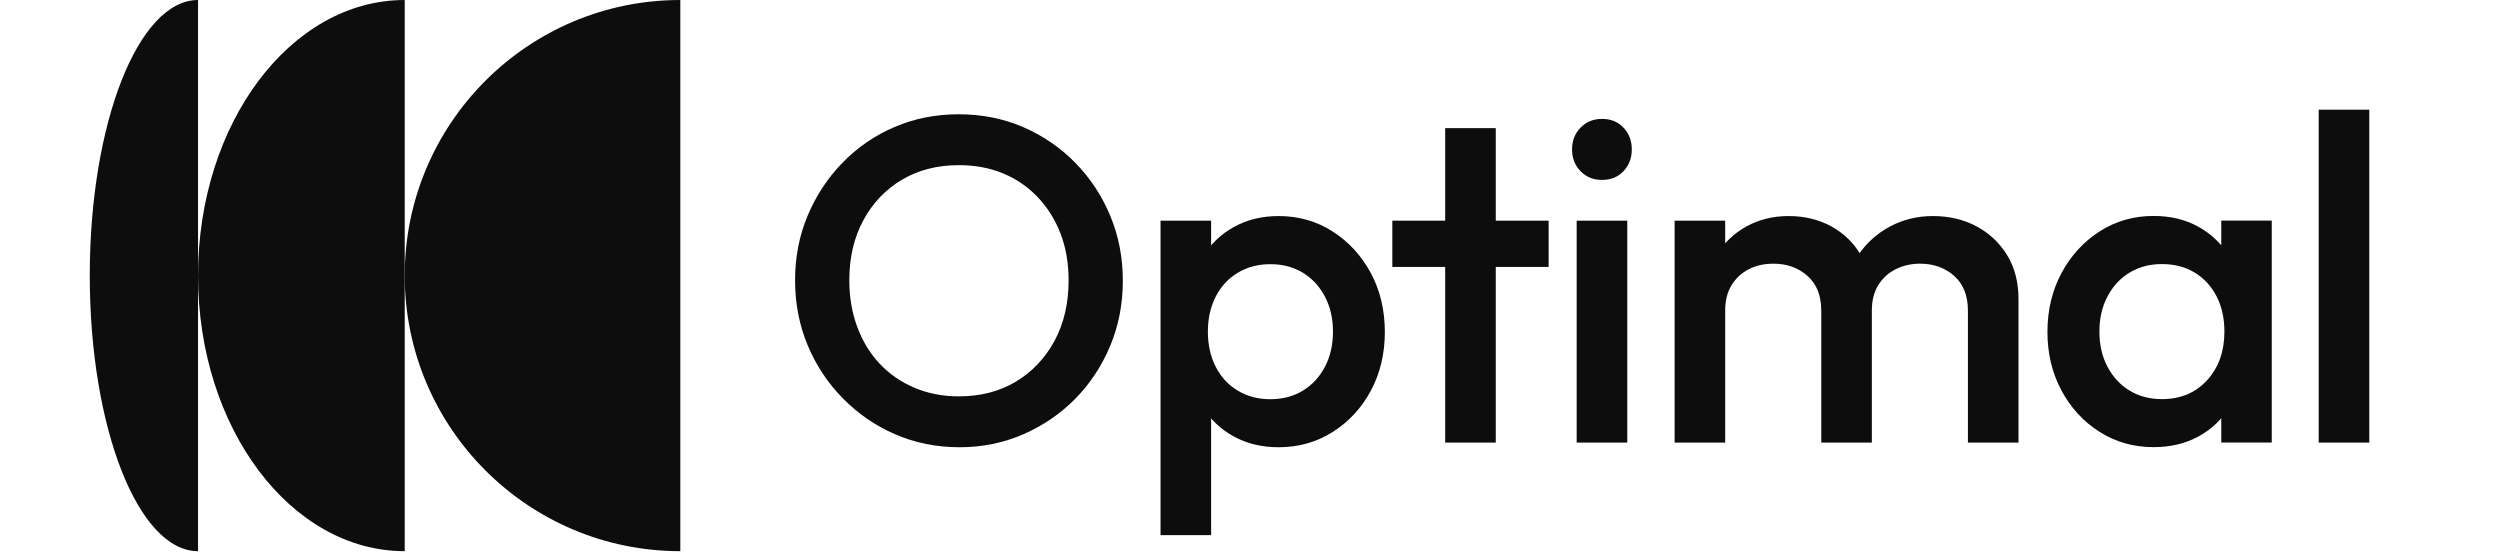
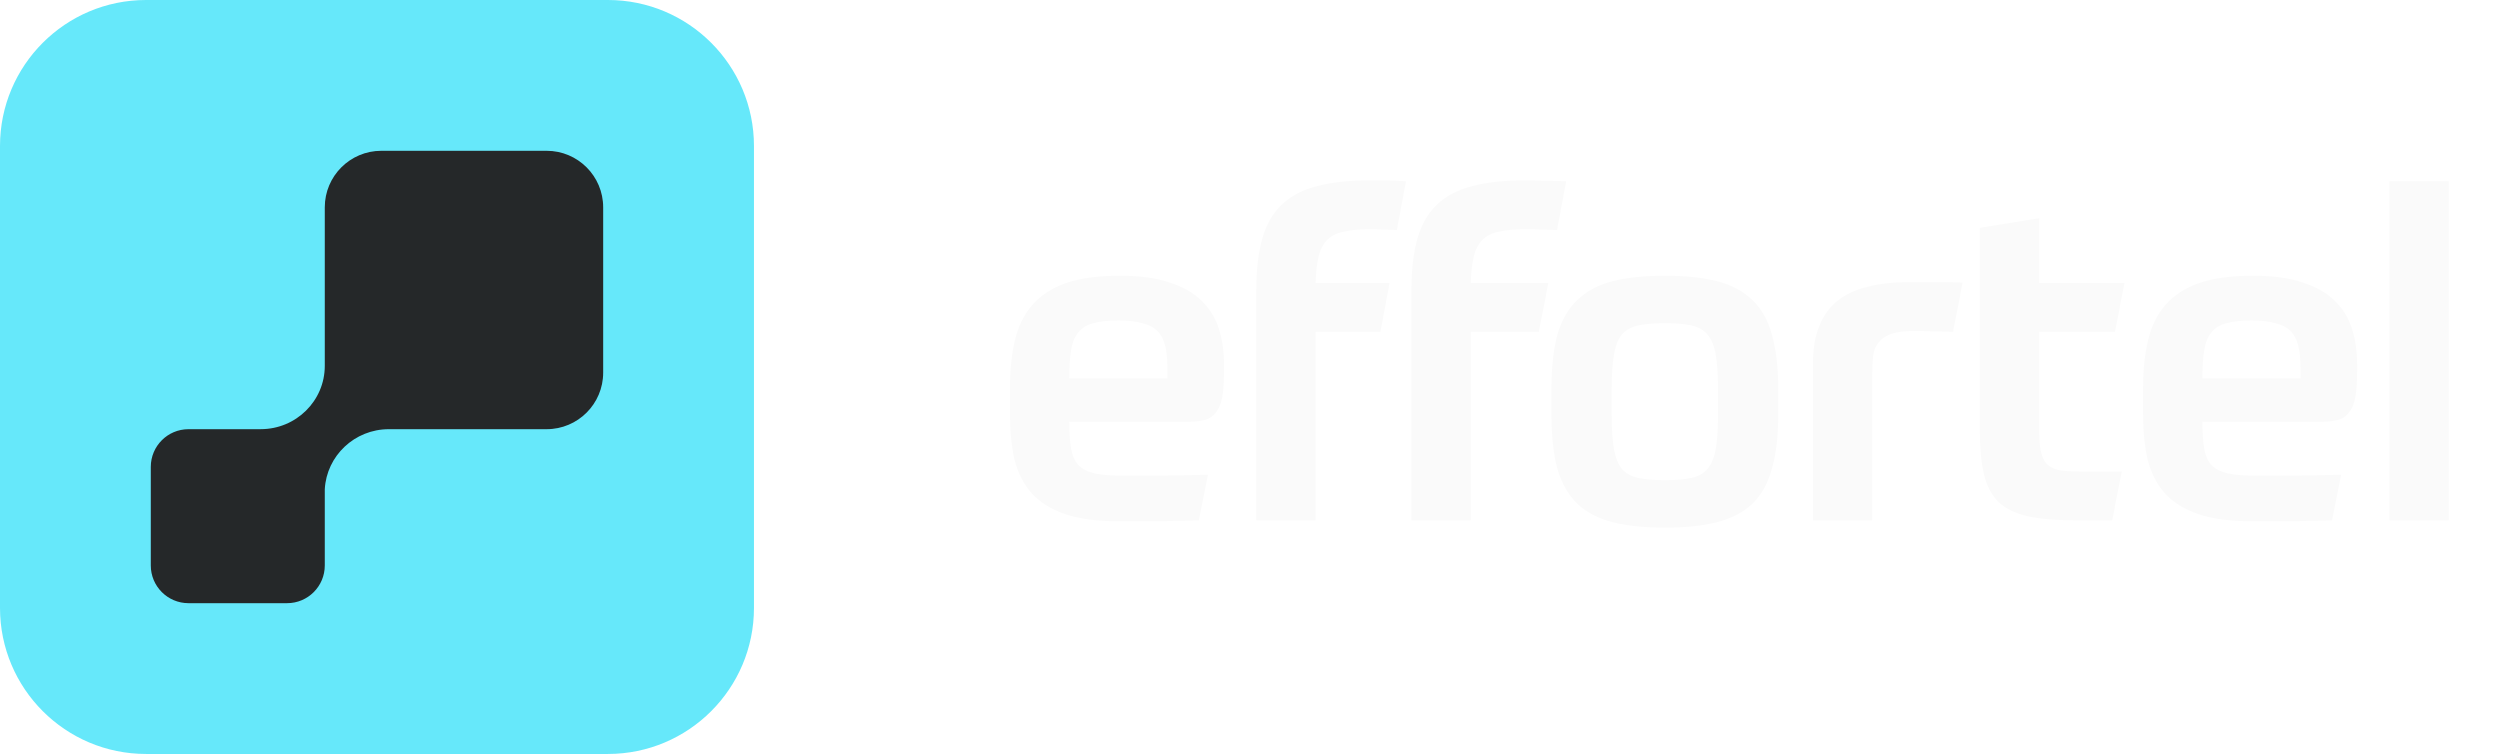
- <svg xmlns="http://www.w3.org/2000/svg" viewBox="0 0 254 56" width="254" height="56" preserveAspectRatio="xMidYMid meet" style="width: 100%; height: 100%; transform: translate3d(0px, 0px, 0px); content-visibility: visible;" data-fc-idx="0">
-   <defs>
-     <clipPath id="__lottie_element_139">
-       <rect width="254" height="56" x="0" y="0" />
-     </clipPath>
-     <clipPath id="__lottie_element_141">
-       <path d="M0,0 L254,0 L254,56 L0,56z" />
-     </clipPath>
-     <clipPath id="__lottie_element_146">
-       <path d="M0,0 L161,0 L161,44 L0,44z" />
-     </clipPath>
-     <clipPath id="__lottie_element_151">
-       <path d="M0,0 L59,0 L59,35 L0,35z" />
-     </clipPath>
-     <clipPath id="__lottie_element_186">
-       <path d="M0,0 L59,0 L59,35 L0,35z" />
-     </clipPath>
-     <clipPath id="__lottie_element_190">
-       <path d="M0,0 L59,0 L59,35 L0,35z" />
-     </clipPath>
-     <g id="__lottie_element_193">
-       <g transform="matrix(1,0,0,1,0,1)" opacity="1" style="display: block; opacity: 1 !important;">
-         <g opacity="1" transform="matrix(1,0,0,1,0,0)" style="opacity: 1 !important;">
-           <g opacity="1" transform="matrix(1,0,0,1,29.31,16.89)" style="opacity: 1 !important;">
-             <path fill="rgb(0,0,0)" fill-opacity="1" d=" M29.315,-16.89 C29.315,-16.89 29.315,16.89 29.315,16.89 C29.315,16.89 -29.315,16.89 -29.315,16.89 C-29.315,16.89 -29.315,-16.89 -29.315,-16.89 C-29.315,-16.89 29.315,-16.89 29.315,-16.89z" style="fill: rgb(0, 0, 0) !important; fill-opacity: 1 !important;" />
-           </g>
-         </g>
-       </g>
-     </g>
-     <mask id="__lottie_element_193_1" mask-type="alpha">
-       <g id="__lottie_element_193">
-         <g transform="matrix(1,0,0,1,0,1)" opacity="1" style="display: block;">
-           <g opacity="1" transform="matrix(1,0,0,1,0,0)">
-             <g opacity="1" transform="matrix(1,0,0,1,29.31,16.89)">
-               <path fill="rgb(0,0,0)" fill-opacity="1" d=" M29.315,-16.89 C29.315,-16.89 29.315,16.89 29.315,16.89 C29.315,16.89 -29.315,16.89 -29.315,16.89 C-29.315,16.89 -29.315,-16.89 -29.315,-16.89 C-29.315,-16.89 29.315,-16.89 29.315,-16.89z" />
-             </g>
-           </g>
-         </g>
-       </g>
-     </mask>
-   </defs>
-   <g clip-path="url(#__lottie_element_139)">
-     <g clip-path="url(#__lottie_element_141)" transform="matrix(1,0,0,1,0,0)" opacity="1" style="display: block; opacity: 1 !important;">
-       <g transform="matrix(1,0,0,1,0,0)" opacity="1" style="display: block; opacity: 1 !important;">
-         <g opacity="1" transform="matrix(1,0,0,1,41.12,0)" style="opacity: 1 !important;">
-           <path fill="rgb(13,13,13)" fill-opacity="1" d=" M28,56 C12.536,56 0,43.464 0,28 C0,12.536 12.536,0 28,0 C28,18.667 28,37.333 28,56 C28,56 28,56 28,56z" style="fill: rgb(13, 13, 13) !important; fill-opacity: 1 !important;" />
-         </g>
-       </g>
-       <g transform="matrix(1,0,0,1,0,0)" opacity="1" style="display: block; opacity: 1 !important;">
-         <g opacity="1" transform="matrix(1,0,0,1,20.12,0)" style="opacity: 1 !important;">
-           <path fill="rgb(13,13,13)" fill-opacity="1" d=" M21,56 C9.402,56 0,43.464 0,28 C0,12.536 9.402,0 21,0 C21,18.667 21,37.333 21,56 C21,56 21,56 21,56z" style="fill: rgb(13, 13, 13) !important; fill-opacity: 1 !important;" />
-         </g>
-       </g>
-       <g transform="matrix(1,0,0,1,0,0)" opacity="1" style="display: block; opacity: 1 !important;">
-         <g opacity="1" transform="matrix(1,0,0,1,9.12,0)" style="opacity: 1 !important;">
-           <path fill="rgb(13,13,13)" fill-opacity="1" d=" M11,56 C4.925,56 0,43.464 0,28 C0,12.536 4.925,0 11,0 C11,18.667 11,37.333 11,56 C11,56 11,56 11,56z" style="fill: rgb(13, 13, 13) !important; fill-opacity: 1 !important;" />
-         </g>
-       </g>
-     </g>
-     <g clip-path="url(#__lottie_element_146)" transform="matrix(1,0,0,1,79.78,11.14)" opacity="1" style="display: block; opacity: 1 !important;">
-       <g transform="matrix(1,0,0,1,1,0)" opacity="1" style="display: block; opacity: 1 !important;">
-         <g opacity="1" transform="matrix(1,0,0,1,0,0.4699993)" style="opacity: 1 !important;">
-           <g opacity="1" transform="matrix(1,0,0,1,0,0)" style="opacity: 1 !important;">
-             <path fill="rgb(13,13,13)" fill-opacity="1" d=" M16.72,33.83 C14.385,33.83 12.204,33.397 10.18,32.52 C8.155,31.643 6.385,30.421 4.86,28.87 C3.334,27.319 2.136,25.522 1.28,23.47 C0.423,21.419 0,19.219 0,16.87 C0,14.521 0.423,12.327 1.28,10.29 C2.136,8.254 3.319,6.461 4.83,4.91 C6.34,3.359 8.102,2.152 10.11,1.29 C12.119,0.429 14.295,0 16.63,0 C18.966,0 21.132,0.429 23.14,1.29 C25.149,2.152 26.924,3.36 28.45,4.91 C29.975,6.461 31.163,8.259 32.02,10.31 C32.876,12.362 33.3,14.561 33.3,16.91 C33.3,19.259 32.876,21.469 32.02,23.52 C31.163,25.572 29.98,27.366 28.47,28.9 C26.959,30.435 25.198,31.633 23.19,32.51 C21.181,33.387 19.025,33.83 16.72,33.83 C16.72,33.83 16.72,33.83 16.72,33.83 C16.72,33.83 16.72,33.83 16.72,33.83z M16.63,28.66 C18.841,28.66 20.774,28.163 22.44,27.16 C24.105,26.158 25.419,24.77 26.37,23 C27.32,21.231 27.79,19.189 27.79,16.87 C27.79,15.147 27.525,13.576 26.98,12.15 C26.435,10.725 25.656,9.48 24.66,8.43 C23.663,7.381 22.494,6.574 21.14,6.01 C19.785,5.446 18.281,5.17 16.63,5.17 C14.45,5.17 12.525,5.663 10.86,6.65 C9.194,7.637 7.89,9.006 6.94,10.76 C5.99,12.515 5.51,14.552 5.51,16.87 C5.51,18.593 5.785,20.184 6.33,21.64 C6.874,23.097 7.639,24.336 8.62,25.37 C9.601,26.404 10.769,27.211 12.14,27.79 C13.51,28.37 15.011,28.66 16.63,28.66 C16.63,28.66 16.63,28.66 16.63,28.66 C16.63,28.66 16.63,28.66 16.63,28.66z" style="fill: rgb(13, 13, 13) !important; fill-opacity: 1 !important;" />
-             <g opacity="1" transform="matrix(1,0,0,1,0,0)" style="opacity: 1 !important;" />
-             <g opacity="1" transform="matrix(1,0,0,1,0,0)" style="opacity: 1 !important;" />
-           </g>
-         </g>
-       </g>
-       <g transform="matrix(1,0,0,1,1,0)" opacity="1" style="display: block; opacity: 1 !important;">
-         <g opacity="1" transform="matrix(1,0,0,1,37.13,10.81)" style="opacity: 1 !important;">
-           <g opacity="1" transform="matrix(1,0,0,1,0,0)" style="opacity: 1 !important;">
-             <path fill="rgb(13,13,13)" fill-opacity="1" d=" M0,32.42 C0,21.769 0,11.121 0,0.47 C1.713,0.47 3.427,0.47 5.14,0.47 C5.14,2.49 5.14,4.51 5.14,6.53 C4.844,8.362 4.546,10.198 4.25,12.03 C4.546,13.847 4.844,15.663 5.14,17.48 C5.14,22.461 5.14,27.439 5.14,32.42 C3.427,32.42 1.713,32.42 0,32.42 C0,32.42 0,32.42 0,32.42 C0,32.42 0,32.42 0,32.42z M12,23.49 C10.287,23.49 8.769,23.126 7.43,22.39 C6.091,21.654 5.033,20.645 4.27,19.36 C3.506,18.076 3.13,16.619 3.13,14.99 C3.13,12.829 3.13,10.661 3.13,8.5 C3.13,6.871 3.521,5.425 4.3,4.14 C5.078,2.856 6.13,1.836 7.47,1.1 C8.808,0.364 10.318,0 12,0 C14.024,0 15.855,0.521 17.49,1.57 C19.125,2.62 20.42,4.031 21.37,5.8 C22.32,7.57 22.79,9.566 22.79,11.79 C22.79,13.983 22.32,15.971 21.37,17.74 C20.42,19.51 19.125,20.906 17.49,21.94 C15.855,22.974 14.024,23.49 12,23.49 C12,23.49 12,23.49 12,23.49 C12,23.49 12,23.49 12,23.49z M11.16,18.61 C12.405,18.61 13.509,18.32 14.46,17.74 C15.41,17.161 16.155,16.354 16.7,15.32 C17.244,14.286 17.52,13.097 17.52,11.75 C17.52,10.403 17.244,9.214 16.7,8.18 C16.155,7.146 15.409,6.34 14.46,5.76 C13.509,5.181 12.405,4.89 11.16,4.89 C9.915,4.89 8.815,5.181 7.85,5.76 C6.884,6.34 6.139,7.146 5.61,8.18 C5.08,9.214 4.81,10.403 4.81,11.75 C4.81,13.097 5.08,14.286 5.61,15.32 C6.139,16.354 6.884,17.161 7.85,17.74 C8.814,18.32 9.914,18.61 11.16,18.61 C11.16,18.61 11.16,18.61 11.16,18.61 C11.16,18.61 11.16,18.61 11.16,18.61z" style="fill: rgb(13, 13, 13) !important; fill-opacity: 1 !important;" />
-             <g opacity="1" transform="matrix(1,0,0,1,0,0)" style="opacity: 1 !important;" />
-             <g opacity="1" transform="matrix(1,0,0,1,0,0)" style="opacity: 1 !important;" />
-             <g opacity="1" transform="matrix(1,0,0,1,0,0)" style="opacity: 1 !important;" />
-           </g>
-         </g>
-       </g>
-       <g transform="matrix(1,0,0,1,1,0)" opacity="1" style="display: block; opacity: 1 !important;">
-         <g opacity="1" transform="matrix(1,0,0,1,60.68,1.880001)" style="opacity: 1 !important;">
-           <g opacity="1" transform="matrix(1,0,0,1,0,0)" style="opacity: 1 !important;">
-             <path fill="rgb(13,13,13)" fill-opacity="1" d=" M0,14.1 C0,12.534 0,10.966 0,9.4 C5.294,9.4 10.586,9.4 15.88,9.4 C15.88,10.966 15.88,12.534 15.88,14.1 C10.586,14.1 5.294,14.1 0,14.1 C0,14.1 0,14.1 0,14.1 C0,14.1 0,14.1 0,14.1z M5.37,31.95 C5.37,21.299 5.37,10.651 5.37,0 C7.083,0 8.797,0 10.51,0 C10.51,10.651 10.51,21.299 10.51,31.95 C8.797,31.95 7.083,31.95 5.37,31.95 C5.37,31.95 5.37,31.95 5.37,31.95 C5.37,31.95 5.37,31.95 5.37,31.95z" style="fill: rgb(13, 13, 13) !important; fill-opacity: 1 !important;" />
-             <g opacity="1" transform="matrix(1,0,0,1,0,0)" style="opacity: 1 !important;" />
-             <g opacity="1" transform="matrix(1,0,0,1,0,0)" style="opacity: 1 !important;" />
-           </g>
-         </g>
-       </g>
-       <g transform="matrix(1,0,0,1,1,0)" opacity="1" style="display: block; opacity: 1 !important;">
-         <g opacity="1" transform="matrix(1,0,0,1,78.94,0.9399986)" style="opacity: 1 !important;">
-           <g opacity="1" transform="matrix(1,0,0,1,0,0)" style="opacity: 1 !important;">
-             <path fill="rgb(13,13,13)" fill-opacity="1" d=" M3.04,6.2 C2.168,6.2 1.436,5.905 0.86,5.31 C0.283,4.715 0,3.978 0,3.1 C0,2.223 0.283,1.485 0.86,0.89 C1.436,0.296 2.168,0 3.04,0 C3.943,0 4.669,0.295 5.23,0.89 C5.791,1.485 6.07,2.223 6.07,3.1 C6.07,3.977 5.791,4.715 5.23,5.31 C4.669,5.905 3.942,6.2 3.04,6.2 C3.04,6.2 3.04,6.2 3.04,6.2 C3.04,6.2 3.04,6.2 3.04,6.2z M0.47,32.89 C0.47,25.372 0.47,17.858 0.47,10.34 C2.183,10.34 3.897,10.34 5.61,10.34 C5.61,17.858 5.61,25.372 5.61,32.89 C3.897,32.89 2.183,32.89 0.47,32.89 C0.47,32.89 0.47,32.89 0.47,32.89 C0.47,32.89 0.47,32.89 0.47,32.89z" style="fill: rgb(13, 13, 13) !important; fill-opacity: 1 !important;" />
-             <g opacity="1" transform="matrix(1,0,0,1,0,0)" style="opacity: 1 !important;" />
-             <g opacity="1" transform="matrix(1,0,0,1,0,0)" style="opacity: 1 !important;" />
-           </g>
-         </g>
-       </g>
-       <g transform="matrix(1,0,0,1,1,0)" opacity="1" style="display: block; opacity: 1 !important;">
-         <g opacity="1" transform="matrix(1,0,0,1,89.36,10.81)" style="opacity: 1 !important;">
-           <g opacity="1" transform="matrix(1,0,0,1,0,0)" style="opacity: 1 !important;">
-             <path fill="rgb(13,13,13)" fill-opacity="1" d=" M0,23.02 C0,15.502 0,7.988 0,0.47 C1.713,0.47 3.427,0.47 5.14,0.47 C5.14,7.988 5.14,15.502 5.14,23.02 C3.427,23.02 1.713,23.02 0,23.02 C0,23.02 0,23.02 0,23.02 C0,23.02 0,23.02 0,23.02z M14.9,23.02 C14.9,18.541 14.9,14.069 14.9,9.59 C14.9,8.087 14.435,6.91 13.5,6.08 C12.566,5.251 11.409,4.84 10.04,4.84 C9.106,4.84 8.272,5.024 7.54,5.4 C6.808,5.776 6.225,6.315 5.79,7.02 C5.353,7.725 5.14,8.588 5.14,9.59 C4.47,9.214 3.8,8.836 3.13,8.46 C3.13,6.737 3.502,5.243 4.25,3.99 C4.998,2.738 6.013,1.765 7.29,1.06 C8.566,0.355 9.992,0 11.58,0 C13.168,0 14.603,0.342 15.88,1.03 C17.156,1.719 18.173,2.698 18.92,3.95 C19.668,5.203 20.04,6.706 20.04,8.46 C20.04,13.315 20.04,18.165 20.04,23.02 C18.327,23.02 16.613,23.02 14.9,23.02 C14.9,23.02 14.9,23.02 14.9,23.02 C14.9,23.02 14.9,23.02 14.9,23.02z M29.8,23.02 C29.8,18.541 29.8,14.069 29.8,9.59 C29.8,8.087 29.334,6.91 28.4,6.08 C27.466,5.251 26.31,4.84 24.94,4.84 C24.037,4.84 23.217,5.024 22.47,5.4 C21.722,5.776 21.126,6.315 20.69,7.02 C20.253,7.725 20.04,8.588 20.04,9.59 C19.075,9.214 18.105,8.836 17.14,8.46 C17.295,6.737 17.799,5.243 18.64,3.99 C19.481,2.738 20.565,1.765 21.89,1.06 C23.212,0.355 24.662,0 26.25,0 C27.869,0 29.332,0.342 30.64,1.03 C31.948,1.719 32.992,2.698 33.77,3.95 C34.548,5.203 34.94,6.706 34.94,8.46 C34.94,13.315 34.94,18.165 34.94,23.02 C33.227,23.02 31.513,23.02 29.8,23.02 C29.8,23.02 29.8,23.02 29.8,23.02 C29.8,23.02 29.8,23.02 29.8,23.02z" style="fill: rgb(13, 13, 13) !important; fill-opacity: 1 !important;" />
-             <g opacity="1" transform="matrix(1,0,0,1,0,0)" style="opacity: 1 !important;" />
-             <g opacity="1" transform="matrix(1,0,0,1,0,0)" style="opacity: 1 !important;" />
-             <g opacity="1" transform="matrix(1,0,0,1,0,0)" style="opacity: 1 !important;" />
-           </g>
-         </g>
-       </g>
-       <g transform="matrix(1,0,0,1,1,0)" opacity="1" style="display: block; opacity: 1 !important;">
-         <g opacity="1" transform="matrix(1,0,0,1,127.24,10.8)" style="opacity: 1 !important;">
-           <g opacity="1" transform="matrix(1,0,0,1,0,0)" style="opacity: 1 !important;">
-             <path fill="rgb(13,13,13)" fill-opacity="1" d=" M10.79,23.49 C8.766,23.49 6.934,22.974 5.3,21.94 C3.665,20.906 2.379,19.51 1.43,17.74 C0.479,15.971 0,13.983 0,11.79 C0,9.566 0.479,7.57 1.43,5.8 C2.379,4.031 3.664,2.62 5.3,1.57 C6.934,0.521 8.766,0 10.79,0 C12.503,0 14.016,0.364 15.34,1.1 C16.663,1.836 17.721,2.856 18.5,4.14 C19.278,5.425 19.66,6.872 19.66,8.5 C19.66,10.661 19.66,12.829 19.66,14.99 C19.66,16.619 19.283,18.076 18.52,19.36 C17.756,20.645 16.709,21.654 15.37,22.39 C14.031,23.126 12.503,23.49 10.79,23.49 C10.79,23.49 10.79,23.49 10.79,23.49 C10.79,23.49 10.79,23.49 10.79,23.49z M11.63,18.61 C13.53,18.61 15.062,17.965 16.23,16.68 C17.397,15.396 17.98,13.755 17.98,11.75 C17.98,10.403 17.719,9.214 17.19,8.18 C16.66,7.146 15.919,6.34 14.97,5.76 C14.02,5.181 12.907,4.89 11.63,4.89 C10.384,4.89 9.29,5.181 8.34,5.76 C7.389,6.34 6.644,7.146 6.1,8.18 C5.555,9.214 5.28,10.403 5.28,11.75 C5.28,13.097 5.555,14.286 6.1,15.32 C6.644,16.354 7.39,17.161 8.34,17.74 C9.29,18.32 10.384,18.61 11.63,18.61 C11.63,18.61 11.63,18.61 11.63,18.61 C11.63,18.61 11.63,18.61 11.63,18.61z M17.66,23.02 C17.66,21 17.66,18.98 17.66,16.96 C17.956,15.128 18.244,13.302 18.54,11.47 C18.244,9.653 17.956,7.827 17.66,6.01 C17.66,4.162 17.66,2.318 17.66,0.47 C19.373,0.47 21.077,0.47 22.79,0.47 C22.79,7.988 22.79,15.502 22.79,23.02 C21.077,23.02 19.373,23.02 17.66,23.02 C17.66,23.02 17.66,23.02 17.66,23.02 C17.66,23.02 17.66,23.02 17.66,23.02z" style="fill: rgb(13, 13, 13) !important; fill-opacity: 1 !important;" />
-             <g opacity="1" transform="matrix(1,0,0,1,0,0)" style="opacity: 1 !important;" />
-             <g opacity="1" transform="matrix(1,0,0,1,0,0)" style="opacity: 1 !important;" />
-             <g opacity="1" transform="matrix(1,0,0,1,0,0)" style="opacity: 1 !important;" />
-           </g>
-         </g>
-       </g>
-       <g transform="matrix(1,0,0,1,1,0)" opacity="1" style="display: block; opacity: 1 !important;">
-         <g opacity="1" transform="matrix(1,0,0,1,154.8,0)" style="opacity: 1 !important;">
-           <path fill="rgb(13,13,13)" fill-opacity="1" d=" M0,33.83 C0,22.553 0,11.277 0,0 C1.713,0 3.427,0 5.14,0 C5.14,11.277 5.14,22.553 5.14,33.83 C3.427,33.83 1.713,33.83 0,33.83 C0,33.83 0,33.83 0,33.83 C0,33.83 0,33.83 0,33.83z" style="fill: rgb(13, 13, 13) !important; fill-opacity: 1 !important;" />
-         </g>
-       </g>
-     </g>
-     <g clip-path="url(#__lottie_element_151)" transform="matrix(1,0,0,1,9.120001,10.19)" opacity="0" style="display: block; opacity: 0 !important;">
-       <g clip-path="url(#__lottie_element_186)" transform="matrix(1,0,0,1,0,0)" opacity="1" style="display: block; opacity: 1 !important;">
-         <g mask="url(#__lottie_element_193_1)" style="display: block;">
-           <g clip-path="url(#__lottie_element_190)" transform="matrix(1,0,0,1,0,0)" opacity="1" style="opacity: 1 !important;">
-             <g transform="matrix(1,0,0,1,0,1)" opacity="1" style="display: block; opacity: 1 !important;">
-               <path fill="rgb(0,0,0)" fill-opacity="0" d=" M59,-1 C59,-1 59,34 59,34 C59,34 0,34 0,34 C0,34 0,-1 0,-1 C0,-1 59,-1 59,-1z" style="fill: rgb(0, 0, 0) !important; fill-opacity: 0 !important;" />
-             </g>
-             <g transform="matrix(1,0,0,1,0,1)" opacity="1" style="display: block; opacity: 1 !important;">
-               <g opacity="1" transform="matrix(1,0,0,1,25.78,26.62)" style="opacity: 1 !important;">
-                 <path fill="rgb(13,13,13)" fill-opacity="1" d=" M0.97,5.81 C1.614,6.462 2.425,6.79 3.4,6.79 C4.409,6.79 5.223,6.462 5.85,5.81 C6.477,5.159 6.79,4.36 6.79,3.4 C6.79,2.44 6.477,1.632 5.85,0.98 C5.223,0.329 4.409,0 3.4,0 C2.425,0 1.614,0.329 0.97,0.98 C0.325,1.632 0,2.439 0,3.4 C0,4.361 0.325,5.159 0.97,5.81 C0.97,5.81 0.97,5.81 0.97,5.81 C0.97,5.81 0.97,5.81 0.97,5.81z" style="fill: rgb(13, 13, 13) !important; fill-opacity: 1 !important;" />
-               </g>
-             </g>
-             <g transform="matrix(1,0,0,1,0,1)" opacity="1" style="display: block; opacity: 1 !important;">
-               <g opacity="1" transform="matrix(1,0,0,1,32.04,0)" style="opacity: 1 !important;">
-                 <g opacity="1" transform="matrix(1,0,0,1,0,0)" style="opacity: 1 !important;">
-                   <path fill="rgb(13,13,13)" fill-opacity="1" d=" M13.25,33.78 C4.908,33.78 0,27.045 0,16.87 C0,6.741 4.908,0 13.25,0 C21.638,0 26.58,6.695 26.58,16.87 C26.58,27.091 21.638,33.78 13.25,33.78 C13.25,33.78 13.25,33.78 13.25,33.78 C13.25,33.78 13.25,33.78 13.25,33.78z M13.25,28.37 C17.879,28.37 20.3,23.974 20.3,16.87 C20.3,9.812 17.879,5.36 13.25,5.36 C8.667,5.36 6.23,9.766 6.23,16.87 C6.23,24.02 8.667,28.37 13.25,28.37 C13.25,28.37 13.25,28.37 13.25,28.37 C13.25,28.37 13.25,28.37 13.25,28.37z" style="fill: rgb(13, 13, 13) !important; fill-opacity: 1 !important;" />
-                   <g opacity="1" transform="matrix(1,0,0,1,0,0)" style="opacity: 1 !important;" />
-                   <g opacity="1" transform="matrix(1,0,0,1,0,0)" style="opacity: 1 !important;" />
-                 </g>
-               </g>
-             </g>
-             <g transform="matrix(1,0,0,1,0,1)" opacity="1" style="display: block; opacity: 1 !important;">
-               <g opacity="1" transform="matrix(1,0,0,1,0,0)" style="opacity: 1 !important;">
-                 <path fill="rgb(13,13,13)" fill-opacity="1" d=" M12.24,33.78 C5.365,33.78 0,29.744 0,22.96 C2.093,22.96 4.187,22.96 6.28,22.96 C6.28,26.26 8.707,28.37 12.19,28.37 C15.628,28.37 18.1,26.496 18.1,23.7 C18.1,20.537 15.541,18.98 11.92,18.98 C11.064,18.98 10.206,18.98 9.35,18.98 C9.35,17.33 9.35,15.68 9.35,14.03 C9.992,14.03 10.638,14.03 11.28,14.03 C14.672,14.03 16.87,11.738 16.87,9.4 C16.87,7.108 14.852,5.36 12.01,5.36 C8.985,5.36 6.644,7.422 6.69,10.31 C4.643,10.31 2.597,10.31 0.55,10.31 C0.504,4.581 5.358,0 12.05,0 C18.375,0 23.1,3.711 23.1,8.89 C23.1,12.328 20.714,15.587 17.46,16.32 C21.493,16.687 24.34,19.887 24.34,24.15 C24.34,29.742 19.253,33.78 12.24,33.78 C12.24,33.78 12.24,33.78 12.24,33.78 C12.24,33.78 12.24,33.78 12.24,33.78z" style="fill: rgb(13, 13, 13) !important; fill-opacity: 1 !important;" />
-               </g>
-             </g>
-           </g>
-         </g>
-       </g>
-     </g>
-   </g>
+ <svg xmlns="http://www.w3.org/2000/svg" width="126" height="38" viewBox="0 0 126 38" fill="none">
+   <path d="M53.892 21.257C53.892 21.809 53.922 22.261 53.984 22.614C54.045 22.966 54.168 23.242 54.352 23.442C54.551 23.641 54.819 23.779 55.157 23.856C55.494 23.932 55.939 23.971 56.491 23.971C57.028 23.971 57.641 23.971 58.331 23.971C59.021 23.971 59.872 23.955 60.884 23.925L60.424 26.225C59.995 26.24 59.611 26.248 59.274 26.248C58.937 26.263 58.607 26.271 58.285 26.271C57.978 26.271 57.672 26.271 57.365 26.271C57.058 26.271 56.721 26.271 56.353 26.271C55.264 26.271 54.367 26.148 53.662 25.903C52.956 25.657 52.397 25.305 51.983 24.845C51.584 24.385 51.3 23.825 51.132 23.166C50.978 22.491 50.902 21.724 50.902 20.866V19.578C50.902 18.658 50.986 17.845 51.155 17.14C51.324 16.434 51.615 15.844 52.029 15.369C52.458 14.878 53.026 14.51 53.731 14.265C54.452 14.019 55.356 13.897 56.445 13.897C57.457 13.897 58.292 14.012 58.952 14.242C59.627 14.456 60.163 14.763 60.562 15.162C60.976 15.56 61.267 16.036 61.436 16.588C61.605 17.124 61.689 17.715 61.689 18.359V18.75C61.689 19.271 61.658 19.7 61.597 20.038C61.535 20.36 61.428 20.613 61.275 20.797C61.137 20.981 60.953 21.103 60.723 21.165C60.493 21.226 60.209 21.257 59.872 21.257H53.892ZM56.376 16.151C55.855 16.151 55.433 16.197 55.111 16.289C54.789 16.365 54.536 16.519 54.352 16.749C54.168 16.963 54.045 17.262 53.984 17.646C53.922 18.014 53.892 18.489 53.892 19.072H58.837V18.543C58.837 18.098 58.798 17.722 58.722 17.416C58.645 17.109 58.515 16.864 58.331 16.68C58.147 16.496 57.894 16.365 57.572 16.289C57.25 16.197 56.851 16.151 56.376 16.151ZM70.033 14.265L69.573 16.726H66.307V26.225H63.317V14.633C63.317 13.605 63.417 12.739 63.616 12.034C63.816 11.328 64.138 10.761 64.582 10.332C65.042 9.887 65.633 9.573 66.353 9.389C67.089 9.189 67.986 9.09 69.044 9.09C69.274 9.09 69.512 9.09 69.757 9.09C70.018 9.09 70.386 9.105 70.861 9.136L70.401 11.597C70.233 11.581 70.018 11.574 69.757 11.574C69.512 11.558 69.282 11.551 69.067 11.551C68.561 11.551 68.132 11.589 67.779 11.666C67.427 11.727 67.143 11.857 66.928 12.057C66.714 12.256 66.56 12.532 66.468 12.885C66.376 13.237 66.323 13.697 66.307 14.265H70.033ZM78.037 14.265L77.554 16.726H74.127V26.225H71.137V14.633C71.137 13.605 71.237 12.739 71.436 12.034C71.636 11.328 71.958 10.761 72.402 10.332C72.862 9.887 73.453 9.573 74.173 9.389C74.909 9.189 75.806 9.09 76.864 9.09C77.125 9.09 77.439 9.097 77.807 9.113C78.175 9.113 78.551 9.12 78.934 9.136L78.474 11.597C78.26 11.581 78.022 11.574 77.761 11.574C77.501 11.558 77.209 11.551 76.887 11.551C76.381 11.551 75.952 11.589 75.599 11.666C75.247 11.727 74.963 11.857 74.748 12.057C74.534 12.256 74.38 12.532 74.288 12.885C74.196 13.237 74.143 13.697 74.127 14.265H78.037ZM83.92 13.897C84.947 13.897 85.821 13.989 86.542 14.173C87.263 14.357 87.853 14.671 88.313 15.116C88.773 15.545 89.103 16.128 89.302 16.864C89.516 17.6 89.624 18.52 89.624 19.624V20.866C89.624 21.97 89.516 22.89 89.302 23.626C89.103 24.362 88.773 24.952 88.313 25.397C87.853 25.826 87.263 26.133 86.542 26.317C85.821 26.501 84.947 26.593 83.92 26.593C82.877 26.593 81.996 26.501 81.275 26.317C80.554 26.133 79.964 25.826 79.504 25.397C79.044 24.952 78.707 24.362 78.492 23.626C78.293 22.89 78.193 21.97 78.193 20.866V19.624C78.193 18.52 78.293 17.6 78.492 16.864C78.707 16.128 79.044 15.545 79.504 15.116C79.964 14.671 80.554 14.357 81.275 14.173C81.996 13.989 82.877 13.897 83.92 13.897ZM86.588 19.578C86.588 18.872 86.549 18.305 86.473 17.876C86.396 17.431 86.258 17.094 86.059 16.864C85.875 16.634 85.606 16.48 85.254 16.404C84.916 16.327 84.472 16.289 83.92 16.289C83.368 16.289 82.915 16.327 82.563 16.404C82.21 16.48 81.934 16.634 81.735 16.864C81.551 17.094 81.421 17.431 81.344 17.876C81.267 18.305 81.229 18.872 81.229 19.578V20.935C81.229 21.64 81.267 22.207 81.344 22.637C81.421 23.066 81.551 23.396 81.735 23.626C81.934 23.856 82.21 24.009 82.563 24.086C82.915 24.162 83.368 24.201 83.92 24.201C84.472 24.201 84.916 24.162 85.254 24.086C85.606 24.009 85.875 23.856 86.059 23.626C86.258 23.396 86.396 23.066 86.473 22.637C86.549 22.207 86.588 21.64 86.588 20.935V19.578ZM94.362 26.225H91.372V18.359C91.372 17.592 91.479 16.948 91.694 16.427C91.909 15.89 92.223 15.461 92.637 15.139C93.051 14.817 93.557 14.587 94.155 14.449C94.753 14.295 95.435 14.219 96.202 14.219C96.785 14.219 97.283 14.219 97.697 14.219C98.111 14.219 98.517 14.226 98.916 14.242L98.433 16.726C98.126 16.71 97.789 16.703 97.421 16.703C97.053 16.687 96.746 16.68 96.501 16.68C96.01 16.68 95.627 16.726 95.351 16.818C95.075 16.91 94.86 17.048 94.707 17.232C94.554 17.4 94.454 17.623 94.408 17.899C94.377 18.159 94.362 18.474 94.362 18.842V26.225ZM106.454 26.225H104.591C103.625 26.225 102.828 26.156 102.199 26.018C101.586 25.88 101.095 25.642 100.727 25.305C100.374 24.952 100.129 24.484 99.991 23.902C99.853 23.319 99.784 22.591 99.784 21.717V11.482L102.774 10.999V14.265H107.075L106.592 16.726H102.774V21.556C102.774 22.016 102.797 22.391 102.843 22.683C102.904 22.974 103.004 23.204 103.142 23.373C103.295 23.526 103.502 23.633 103.763 23.695C104.039 23.741 104.384 23.764 104.798 23.764H106.937L106.454 26.225ZM111.001 21.257C111.001 21.809 111.032 22.261 111.093 22.614C111.154 22.966 111.277 23.242 111.461 23.442C111.66 23.641 111.929 23.779 112.266 23.856C112.603 23.932 113.048 23.971 113.6 23.971C114.137 23.971 114.75 23.971 115.44 23.971C116.13 23.971 116.981 23.955 117.993 23.925L117.533 26.225C117.104 26.24 116.72 26.248 116.383 26.248C116.046 26.263 115.716 26.271 115.394 26.271C115.087 26.271 114.781 26.271 114.474 26.271C114.167 26.271 113.83 26.271 113.462 26.271C112.373 26.271 111.476 26.148 110.771 25.903C110.066 25.657 109.506 25.305 109.092 24.845C108.693 24.385 108.41 23.825 108.241 23.166C108.088 22.491 108.011 21.724 108.011 20.866V19.578C108.011 18.658 108.095 17.845 108.264 17.14C108.433 16.434 108.724 15.844 109.138 15.369C109.567 14.878 110.135 14.51 110.84 14.265C111.561 14.019 112.465 13.897 113.554 13.897C114.566 13.897 115.402 14.012 116.061 14.242C116.736 14.456 117.272 14.763 117.671 15.162C118.085 15.56 118.376 16.036 118.545 16.588C118.714 17.124 118.798 17.715 118.798 18.359V18.75C118.798 19.271 118.767 19.7 118.706 20.038C118.645 20.36 118.537 20.613 118.384 20.797C118.246 20.981 118.062 21.103 117.832 21.165C117.602 21.226 117.318 21.257 116.981 21.257H111.001ZM113.485 16.151C112.964 16.151 112.542 16.197 112.22 16.289C111.898 16.365 111.645 16.519 111.461 16.749C111.277 16.963 111.154 17.262 111.093 17.646C111.032 18.014 111.001 18.489 111.001 19.072H115.946V18.543C115.946 18.098 115.908 17.722 115.831 17.416C115.754 17.109 115.624 16.864 115.44 16.68C115.256 16.496 115.003 16.365 114.681 16.289C114.359 16.197 113.96 16.151 113.485 16.151ZM120.427 9.136H123.417V26.225H120.427V9.136Z" fill="#FAFAFA" />
+   <rect x="3.669" y="4.207" width="28.662" height="26.831" fill="#252829" />
+   <path fill-rule="evenodd" clip-rule="evenodd" d="M7.362 0C3.296 0 0 3.296 0 7.362V30.637C0 34.703 3.296 38 7.362 38H30.637C34.703 38 38 34.703 38 30.637V7.362C38 3.296 34.703 0 30.637 0H7.362ZM16.369 10.45C16.369 8.876 17.645 7.6 19.219 7.6H27.55C29.124 7.6 30.4 8.876 30.4 10.45V18.781C30.4 20.355 29.124 21.631 27.55 21.631H19.598C17.87 21.631 16.459 22.975 16.369 24.66V28.5C16.369 29.549 15.518 30.4 14.469 30.4H9.5C8.451 30.4 7.6 29.549 7.6 28.5V23.531C7.6 22.481 8.451 21.631 9.5 21.631L13.14 21.63C14.923 21.63 16.369 20.202 16.369 18.441V10.45Z" fill="#66E8FA" />
</svg>
